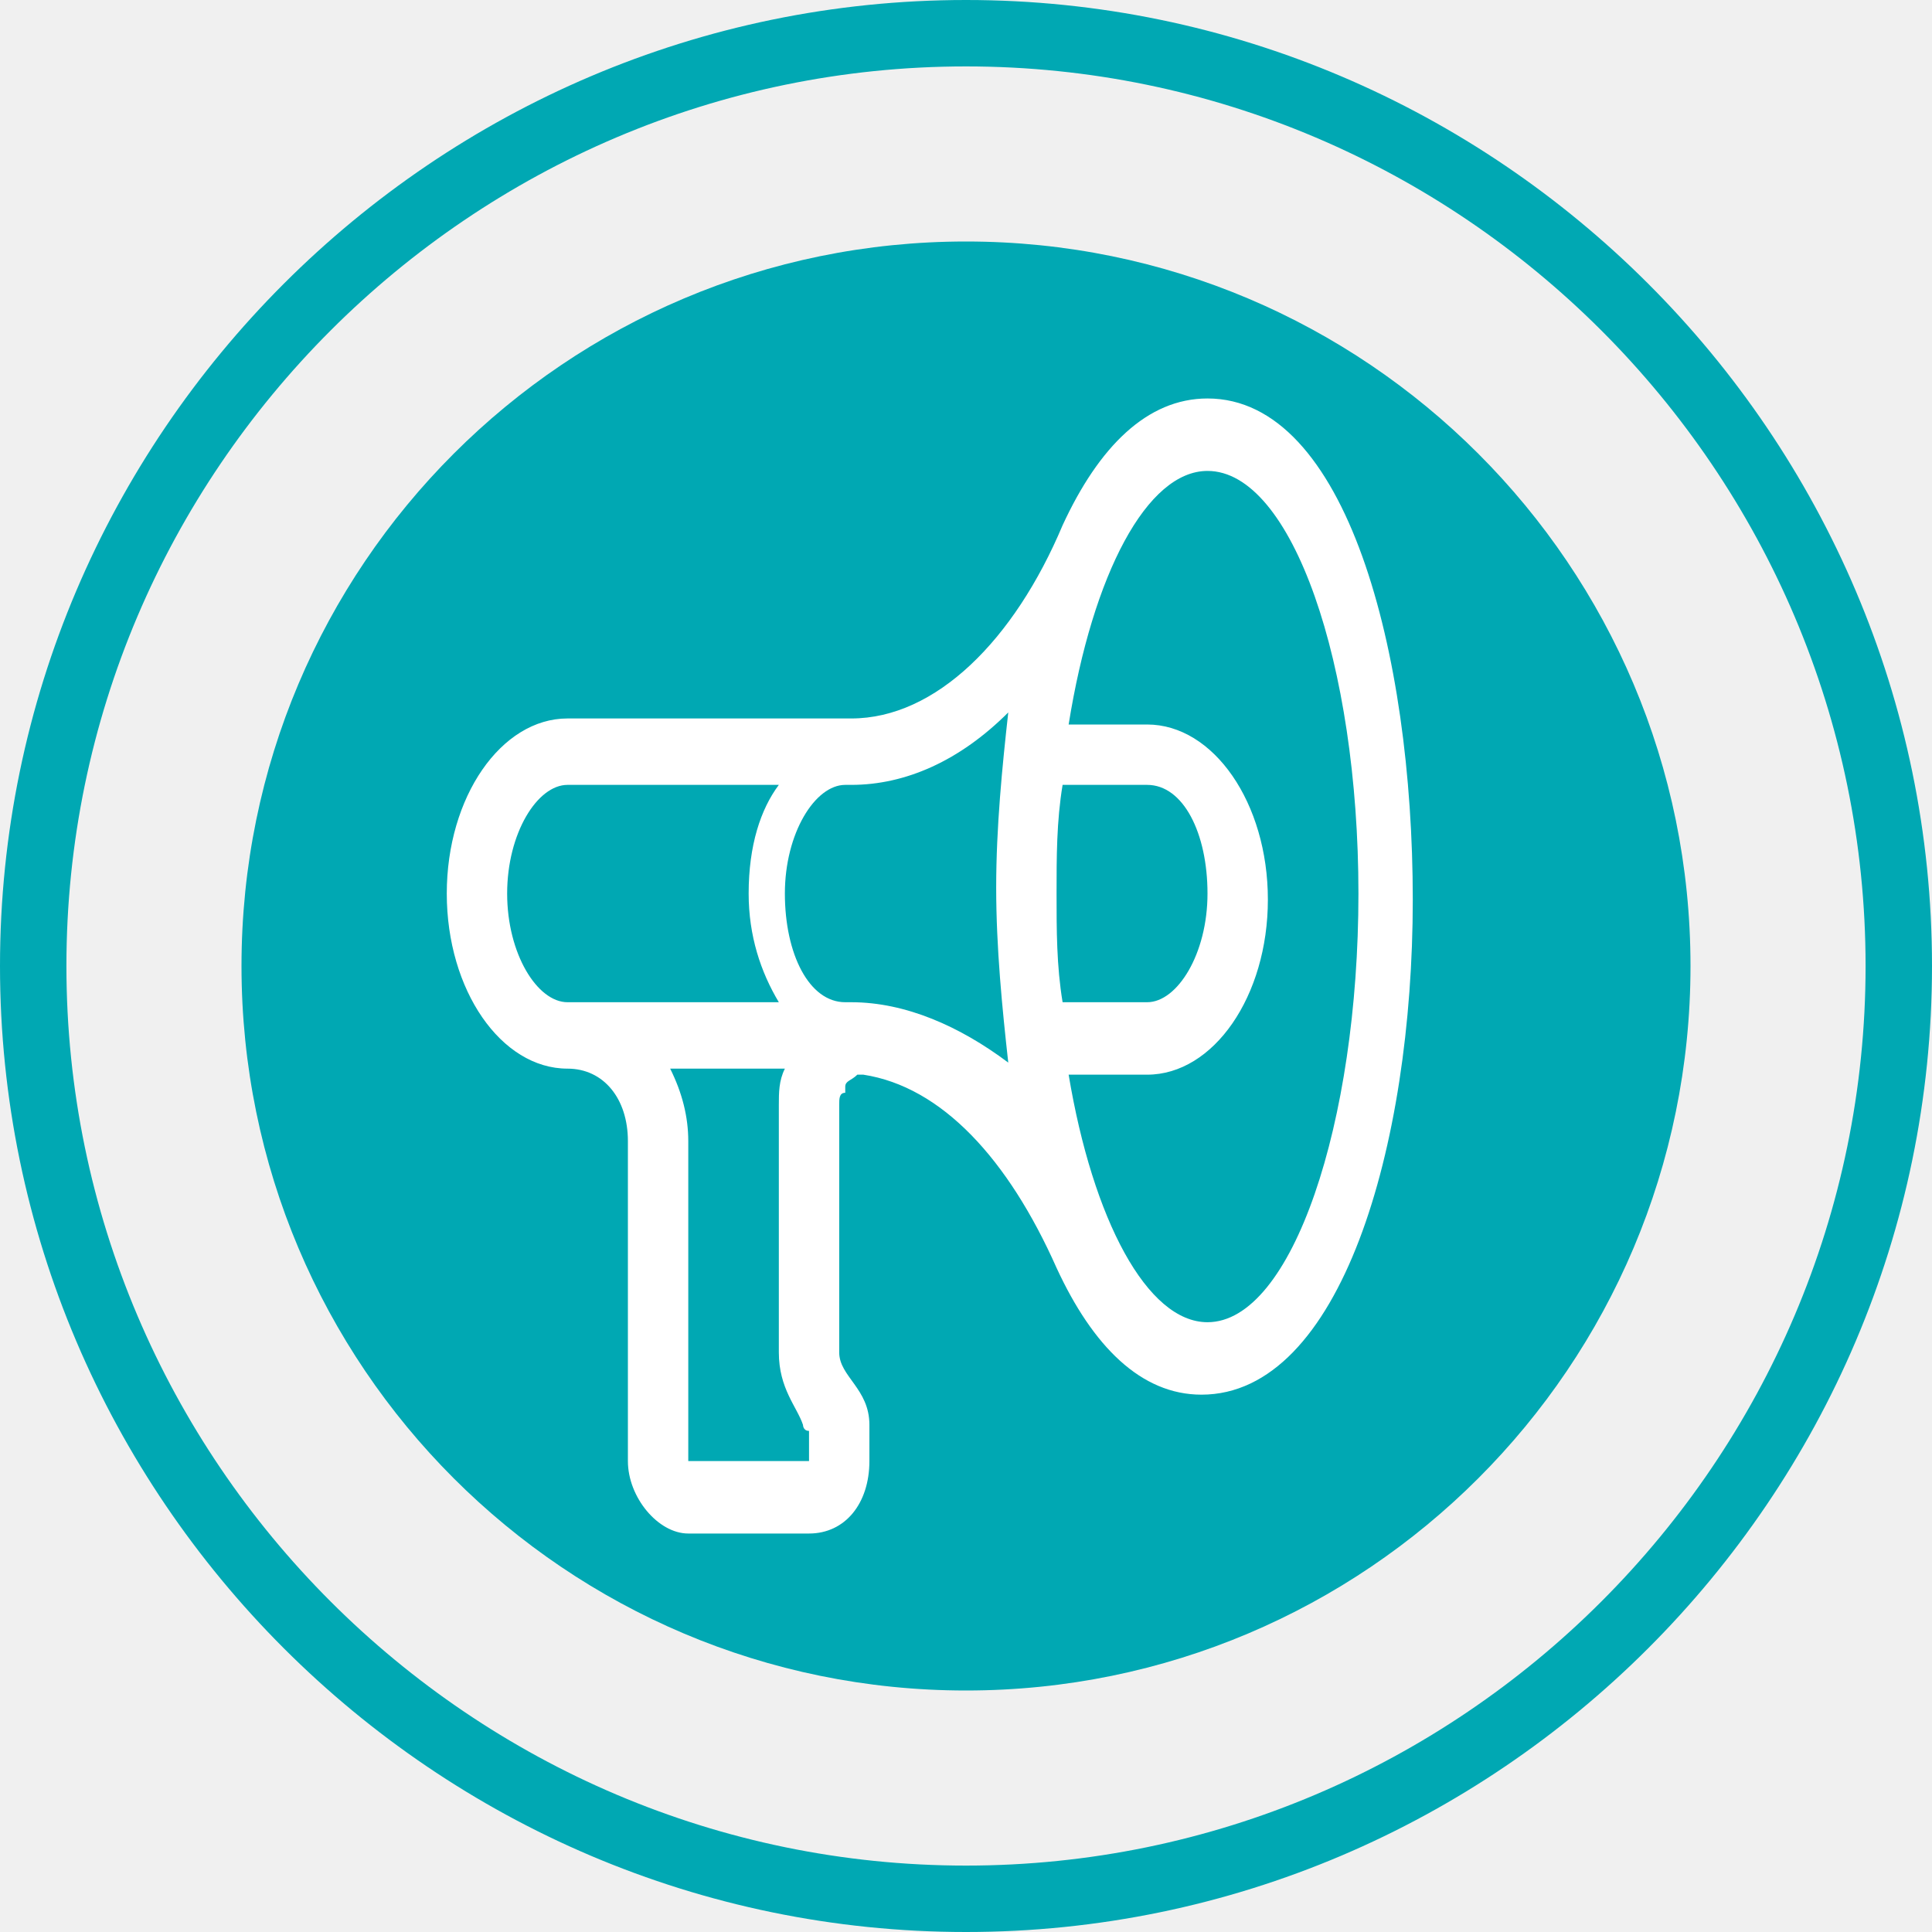
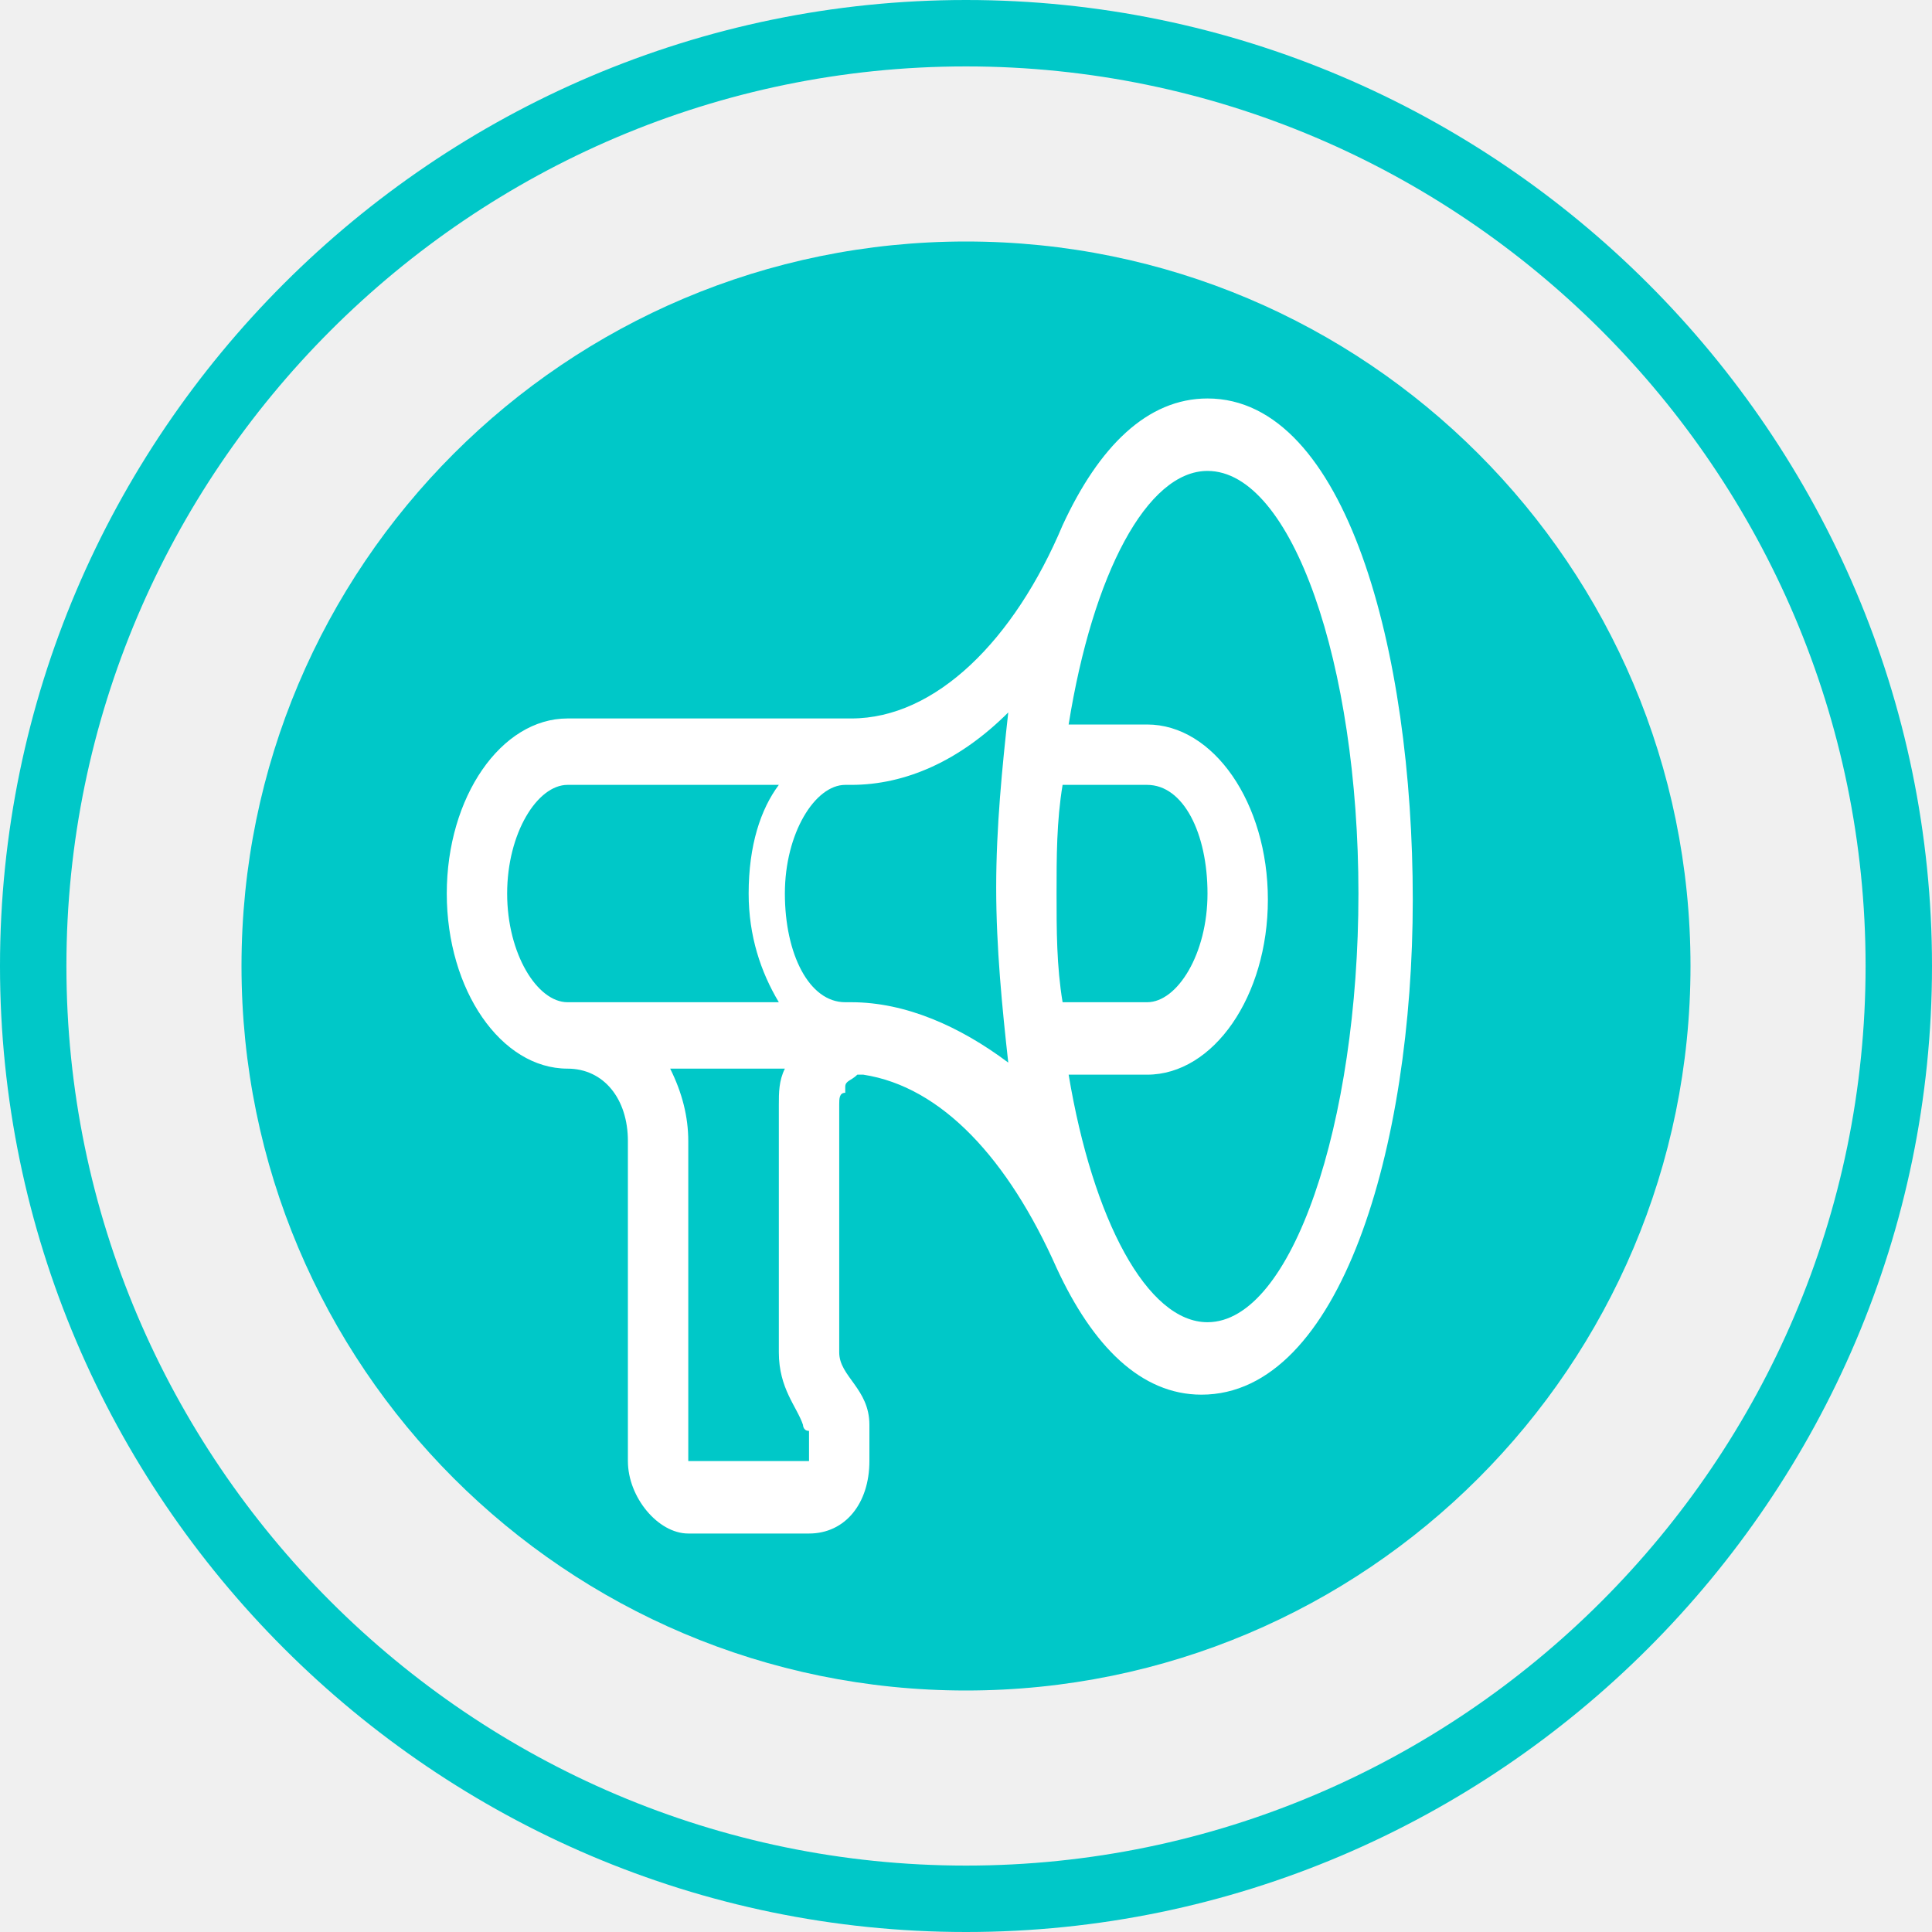
<svg xmlns="http://www.w3.org/2000/svg" version="1.1" id="Layer_1" x="0px" y="0px" viewBox="0 0 32 32" enable-background="new 0 0 32 32" xml:space="preserve">
-   <path id="outer_rim" fill="#00A8B3" d="M16,0C7.2,0,0,7.2,0,16s7.2,16,16,16s16-7.2,16-16S24.8,0,16,0z M16,30.9  C7.8,30.9,1.1,24.2,1.1,16S7.8,1.1,16,1.1S30.9,7.8,30.9,16S24.2,30.9,16,30.9z" />
-   <circle fill="#00A8B3" cx="16" cy="16" r="12" />
+   <path id="outer_rim" fill="#00c8c8" d="M16,0C7.2,0,0,7.2,0,16s7.2,16,16,16s16-7.2,16-16S24.8,0,16,0z M16,30.9  C7.8,30.9,1.1,24.2,1.1,16S7.8,1.1,16,1.1S30.9,7.8,30.9,16S24.2,30.9,16,30.9z" />
+   <circle fill="#00c8c8" cx="16" cy="16" r="12" />
  <path id="megaphone_1_" fill="#FFFFFF" d="M20,6.6c-1,0-1.8,0.8-2.4,2.1l0,0c-0.8,1.9-2.1,3.2-3.5,3.2h-0.3h-2.2H9.4  c-1.1,0-2,1.3-2,2.9c0,1.6,0.9,2.9,2,2.9c0.6,0,1,0.5,1,1.2v5.3c0,0.6,0.5,1.2,1,1.2h2c0.6,0,1-0.5,1-1.2v-0.6  c0-0.6-0.5-0.8-0.5-1.2v-4.1c0,0,0,0,0,0c0-0.1,0-0.2,0.1-0.2c0,0,0,0,0-0.1c0-0.1,0.1-0.1,0.2-0.2c0,0,0,0,0,0c0,0,0,0,0,0  c0,0,0.1,0,0.1,0c1.3,0.2,2.4,1.4,3.2,3.2l0,0c0.6,1.3,1.4,2.1,2.4,2.1c2.3,0,3.5-4.1,3.5-8.2S22.3,6.6,20,6.6z M17.5,14.8  c0-0.6,0-1.2,0.1-1.8H19c0.6,0,1,0.8,1,1.8c0,1-0.5,1.8-1,1.8h-1.4C17.5,16,17.5,15.4,17.5,14.8z M8.4,14.8c0-1,0.5-1.8,1-1.8h3.5  c-0.3,0.4-0.5,1-0.5,1.8c0,0.7,0.2,1.3,0.5,1.8H9.4C8.9,16.6,8.4,15.8,8.4,14.8z M13.4,24.2h-2v-5.3c0-0.4-0.1-0.8-0.3-1.2h0.4v0H13  c-0.1,0.2-0.1,0.4-0.1,0.6v4.1c0,0.6,0.3,0.9,0.4,1.2c0,0,0,0.1,0.1,0.1V24.2z M14.1,16.6h-0.1v0c-0.6,0-1-0.8-1-1.8  c0-1,0.5-1.8,1-1.8h0.1c0.9,0,1.8-0.4,2.6-1.2c-0.1,0.9-0.2,1.9-0.2,2.9c0,1,0.1,2,0.2,2.9C15.9,17,15,16.6,14.1,16.6z M20,21.9  c-1,0-1.9-1.7-2.3-4.1H19c1.1,0,2-1.3,2-2.9c0-1.6-0.9-2.9-2-2.9h-1.3C18.1,9.5,19,7.8,20,7.8c1.4,0,2.5,3.2,2.5,7  S21.4,21.9,20,21.9z" />
</svg>
